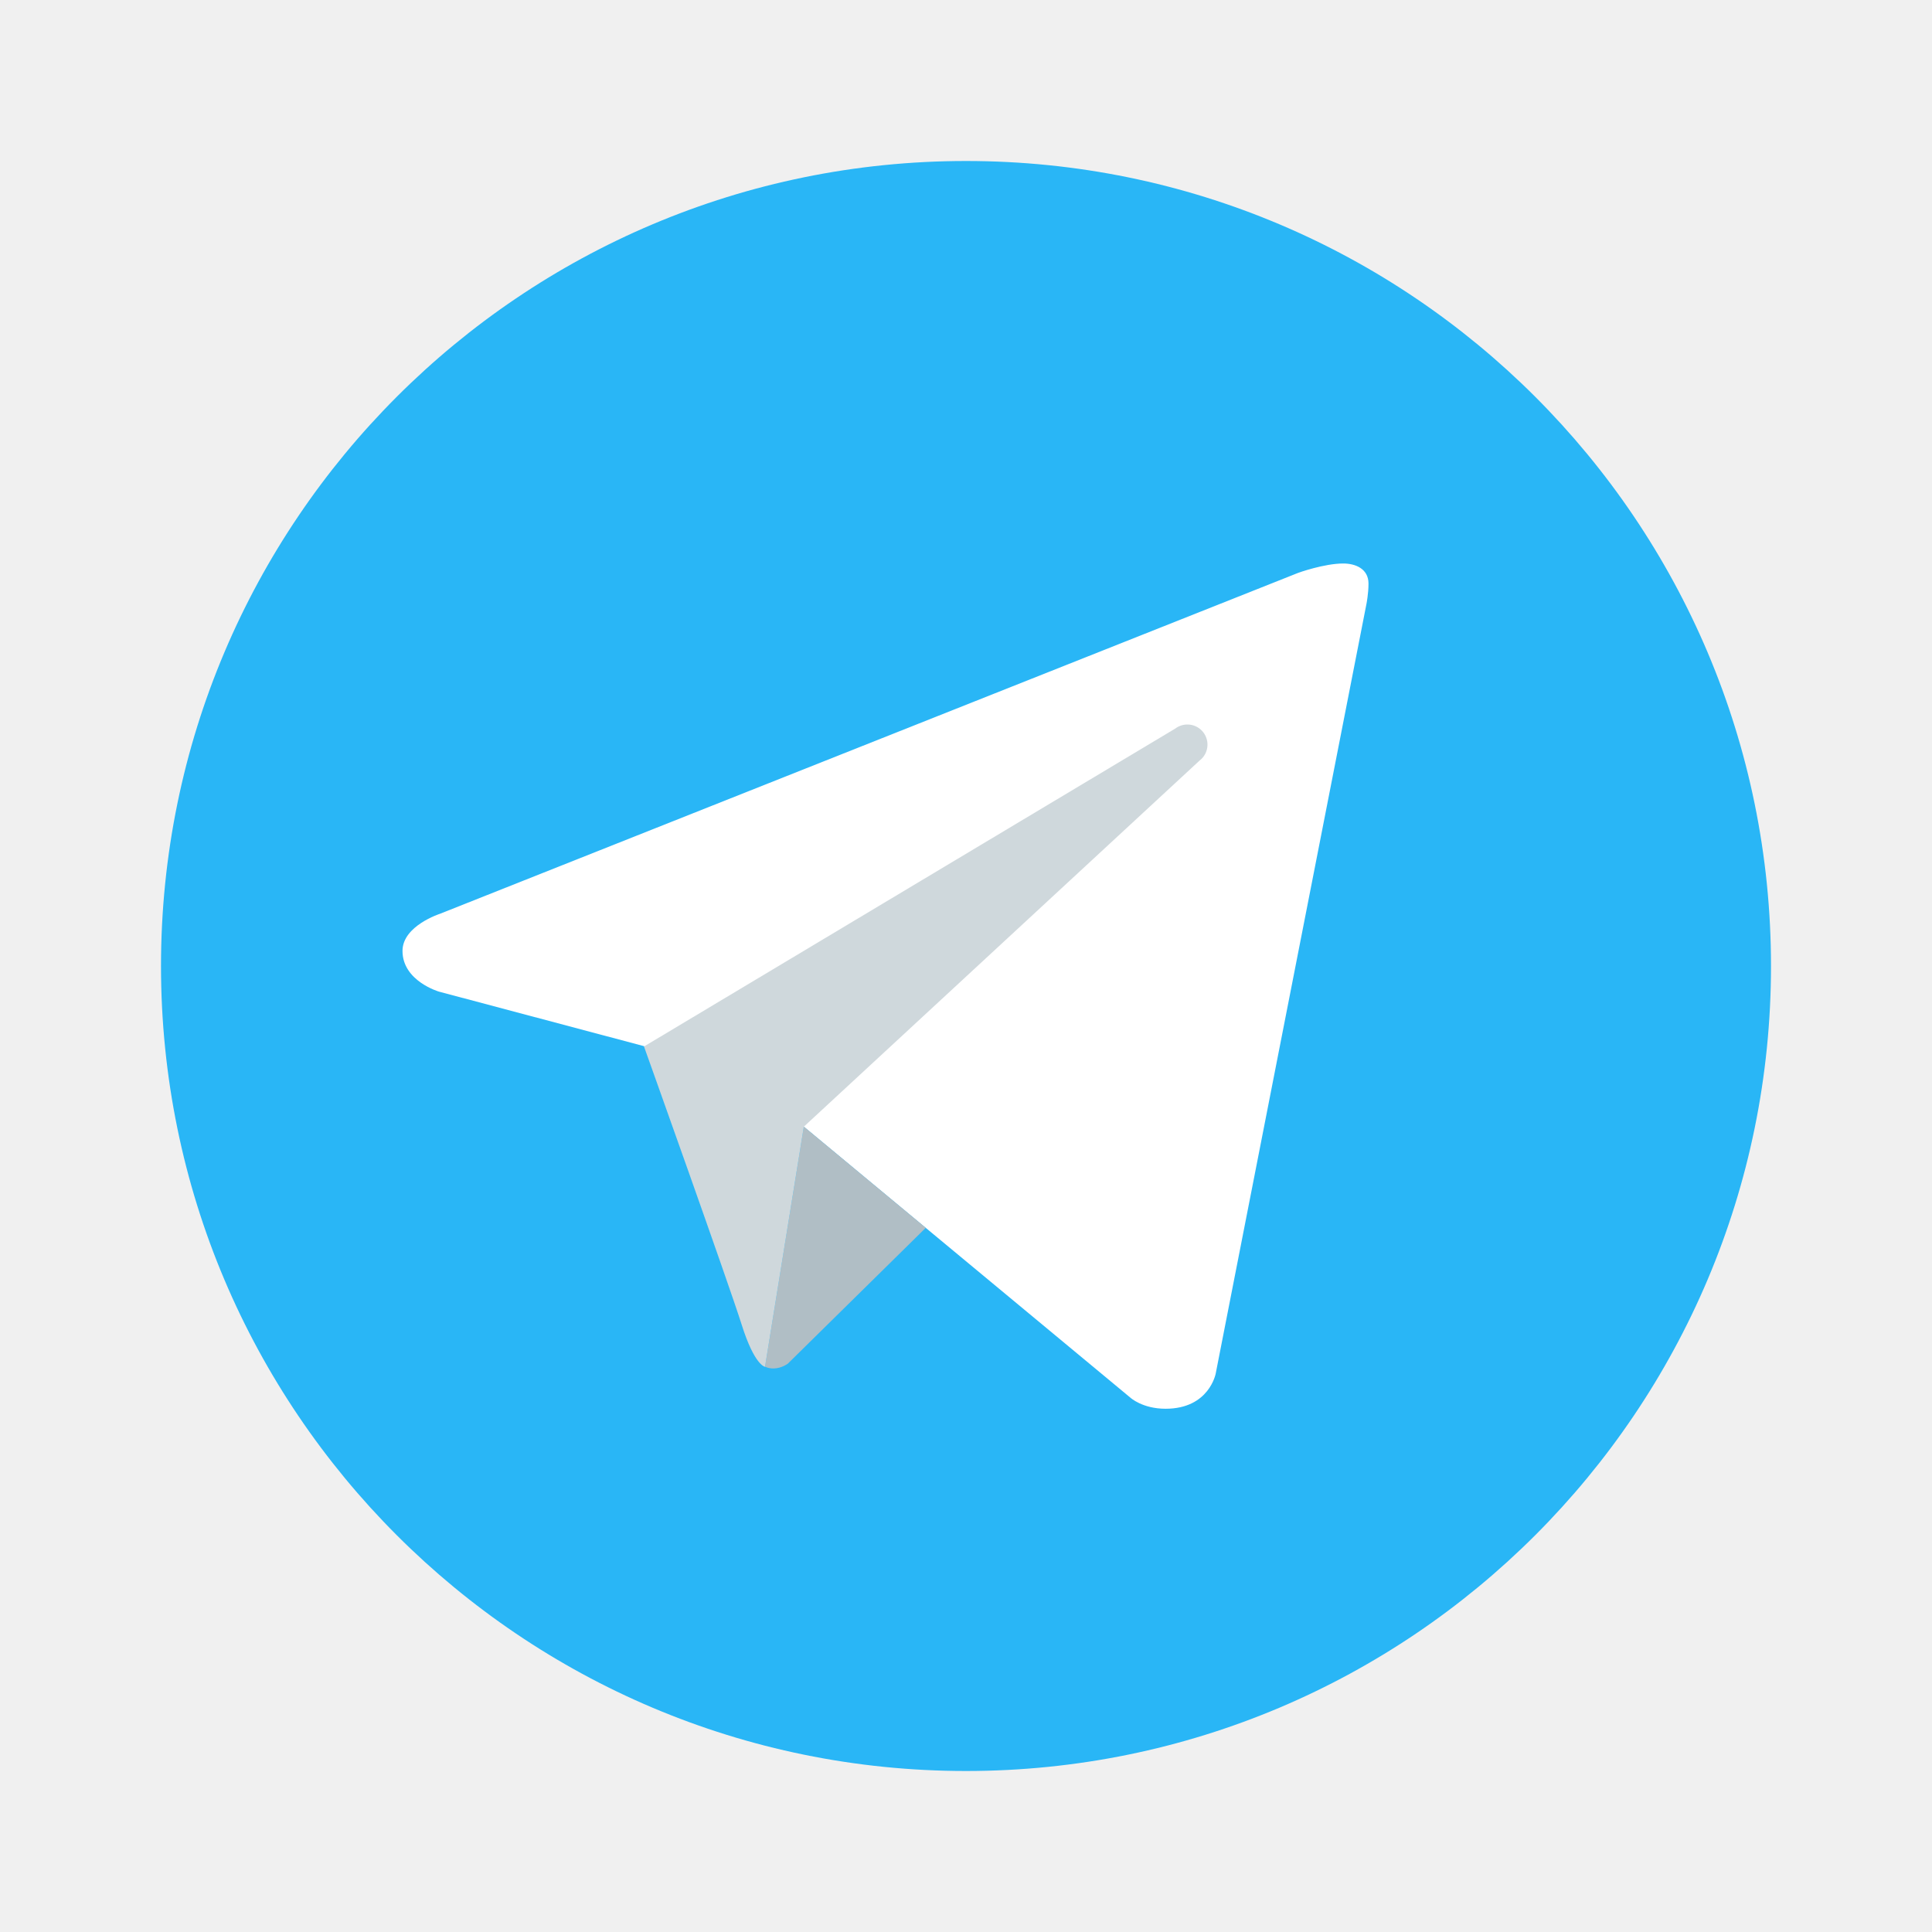
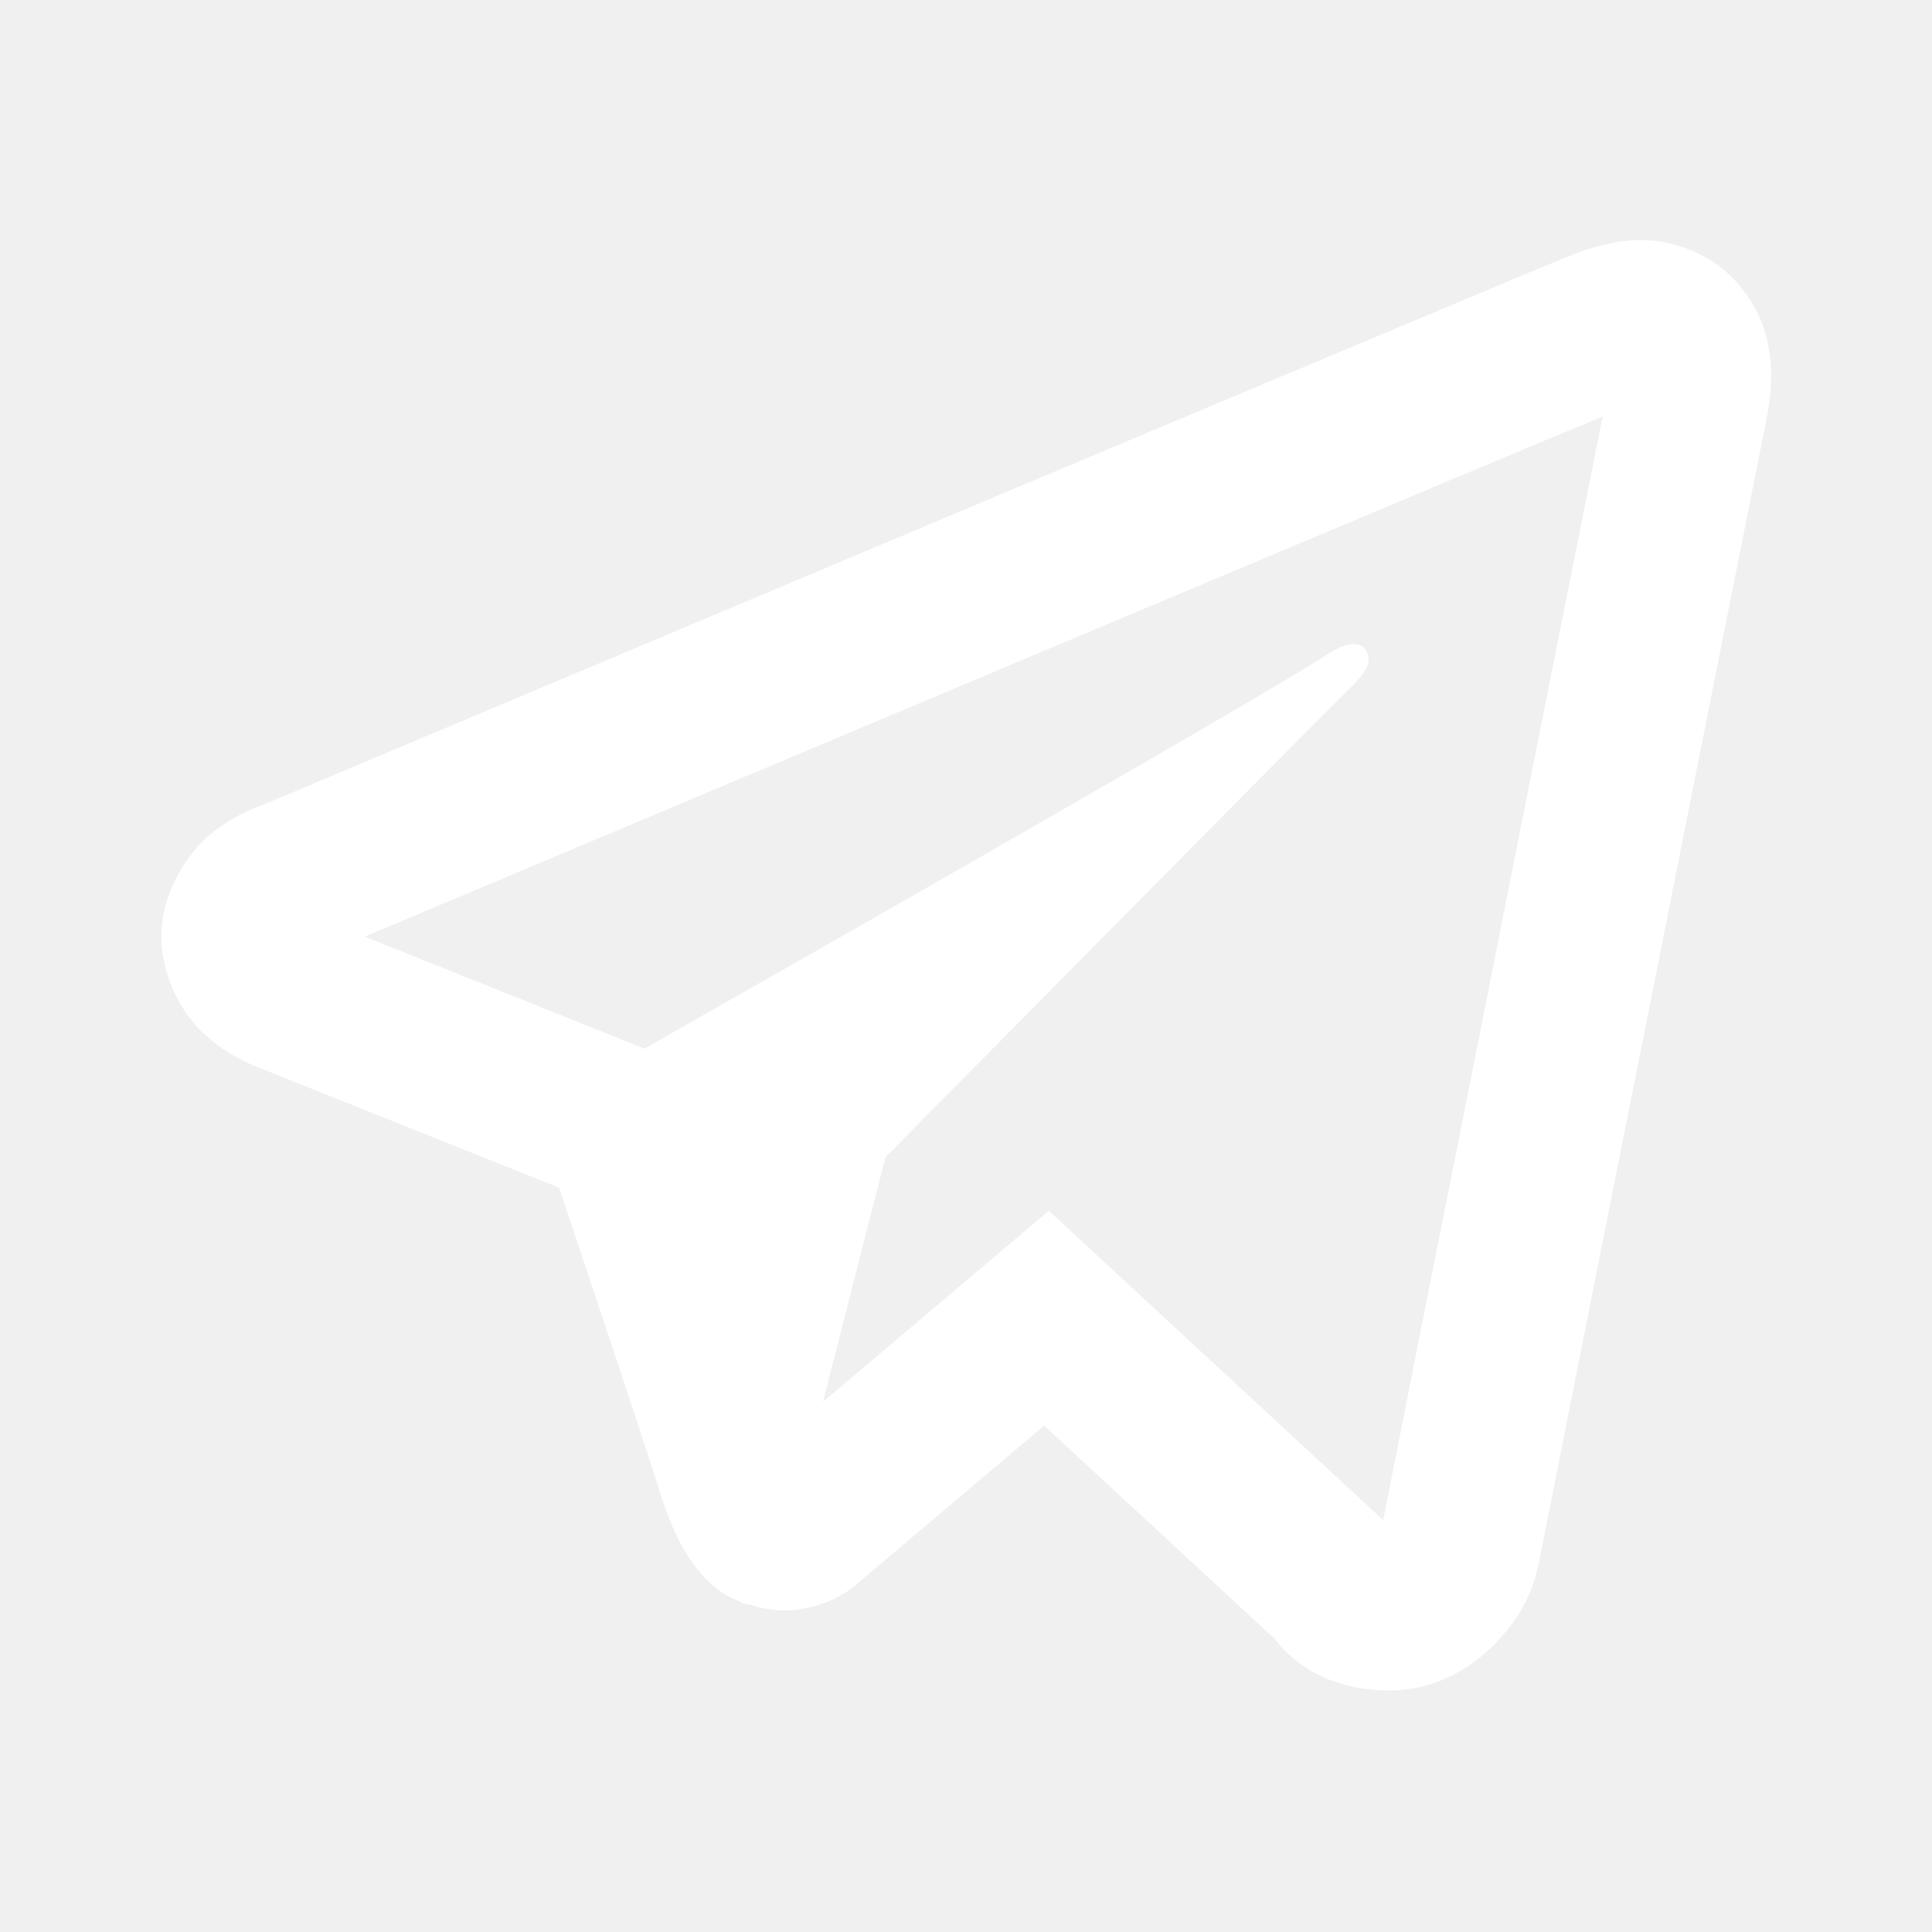
- <svg xmlns="http://www.w3.org/2000/svg" viewBox="0 0 48 48" width="50px" height="50px">
-   <path fill="#29b6f6" d="M24 4A20 20 0 1 0 24 44A20 20 0 1 0 24 4Z" />
-   <path fill="#fff" d="M33.95,15l-3.746,19.126c0,0-0.161,0.874-1.245,0.874c-0.576,0-0.873-0.274-0.873-0.274l-8.114-6.733 l-3.97-2.001l-5.095-1.355c0,0-0.907-0.262-0.907-1.012c0-0.625,0.933-0.923,0.933-0.923l21.316-8.468 c-0.001-0.001,0.651-0.235,1.126-0.234C33.667,14,34,14.125,34,14.5C34,14.75,33.95,15,33.95,15z" />
-   <path fill="#b0bec5" d="M23,30.505l-3.426,3.374c0,0-0.149,0.115-0.348,0.12c-0.069,0.002-0.143-0.009-0.219-0.043 l0.964-5.965L23,30.505z" />
-   <path fill="#cfd8dc" d="M29.897,18.196c-0.169-0.22-0.481-0.26-0.701-0.093L16,26c0,0,2.106,5.892,2.427,6.912 c0.322,1.021,0.58,1.045,0.58,1.045l0.964-5.965l9.832-9.096C30.023,18.729,30.064,18.416,29.897,18.196z" />
+ <svg xmlns="http://www.w3.org/2000/svg" viewBox="0 0 24 24" fill="white" width="50px" height="50px">
+   <path d="M 20.303 2.984 C 20.014 2.997 19.749 3.08 19.516 3.172 C 19.3 3.257 18.528 3.581 17.297 4.098 C 16.066 4.614 14.435 5.298 12.697 6.029 C 9.221 7.491 5.314 9.136 3.312 9.979 C 3.244 10.007 2.965 10.093 2.656 10.328 C 2.347 10.564 2.004 11.076 2.004 11.637 C 2.004 12.089 2.23 12.549 2.502 12.812 C 2.774 13.076 3.05 13.199 3.281 13.291 L 3.281 13.289 C 4.061 13.6 6.391 14.532 6.945 14.754 C 7.142 15.343 7.987 17.867 8.188 18.502 L 8.186 18.502 C 8.328 18.951 8.466 19.244 8.658 19.488 C 8.754 19.61 8.869 19.721 9.01 19.809 C 9.064 19.842 9.124 19.868 9.184 19.893 C 9.192 19.896 9.201 19.897 9.209 19.9 L 9.186 19.895 C 9.203 19.902 9.219 19.912 9.236 19.918 C 9.265 19.928 9.285 19.928 9.324 19.936 C 9.461 19.978 9.598 20.006 9.725 20.006 C 10.268 20.006 10.602 19.711 10.602 19.711 L 10.623 19.695 L 12.971 17.709 L 15.846 20.369 C 15.898 20.443 16.31 21 17.262 21 C 17.83 21 18.279 20.719 18.566 20.424 C 18.854 20.129 19.033 19.827 19.113 19.418 L 19.115 19.416 C 19.179 19.086 21.932 5.266 21.932 5.266 L 21.926 5.289 C 22.011 4.907 22.037 4.537 21.936 4.16 C 21.834 3.783 21.561 3.416 21.232 3.223 C 20.904 3.03 20.592 2.972 20.303 2.984 z M 19.908 5.174 C 19.799 5.72 17.334 18.106 17.182 18.883 L 13.029 15.041 L 10.223 17.414 L 11 14.375 C 11 14.375 16.363 8.947 16.686 8.631 C 16.946 8.378 17 8.289 17 8.201 C 17 8.084 16.94 8 16.801 8 C 16.676 8 16.506 8.12 16.416 8.176 C 15.272 8.889 10.401 11.665 8.006 13.027 C 7.862 12.97 5.697 12.1 4.531 11.635 C 6.606 10.762 10.161 9.266 13.473 7.873 C 15.211 7.142 16.841 6.457 18.07 5.941 C 19.108 5.506 19.65 5.281 19.908 5.174 z M 17.152 19.025 C 17.152 19.025 17.154 19.025 17.154 19.025 C 17.154 19.026 17.152 19.031 17.152 19.031 C 17.154 19.025 17.151 19.03 17.152 19.025 z" />
</svg>
